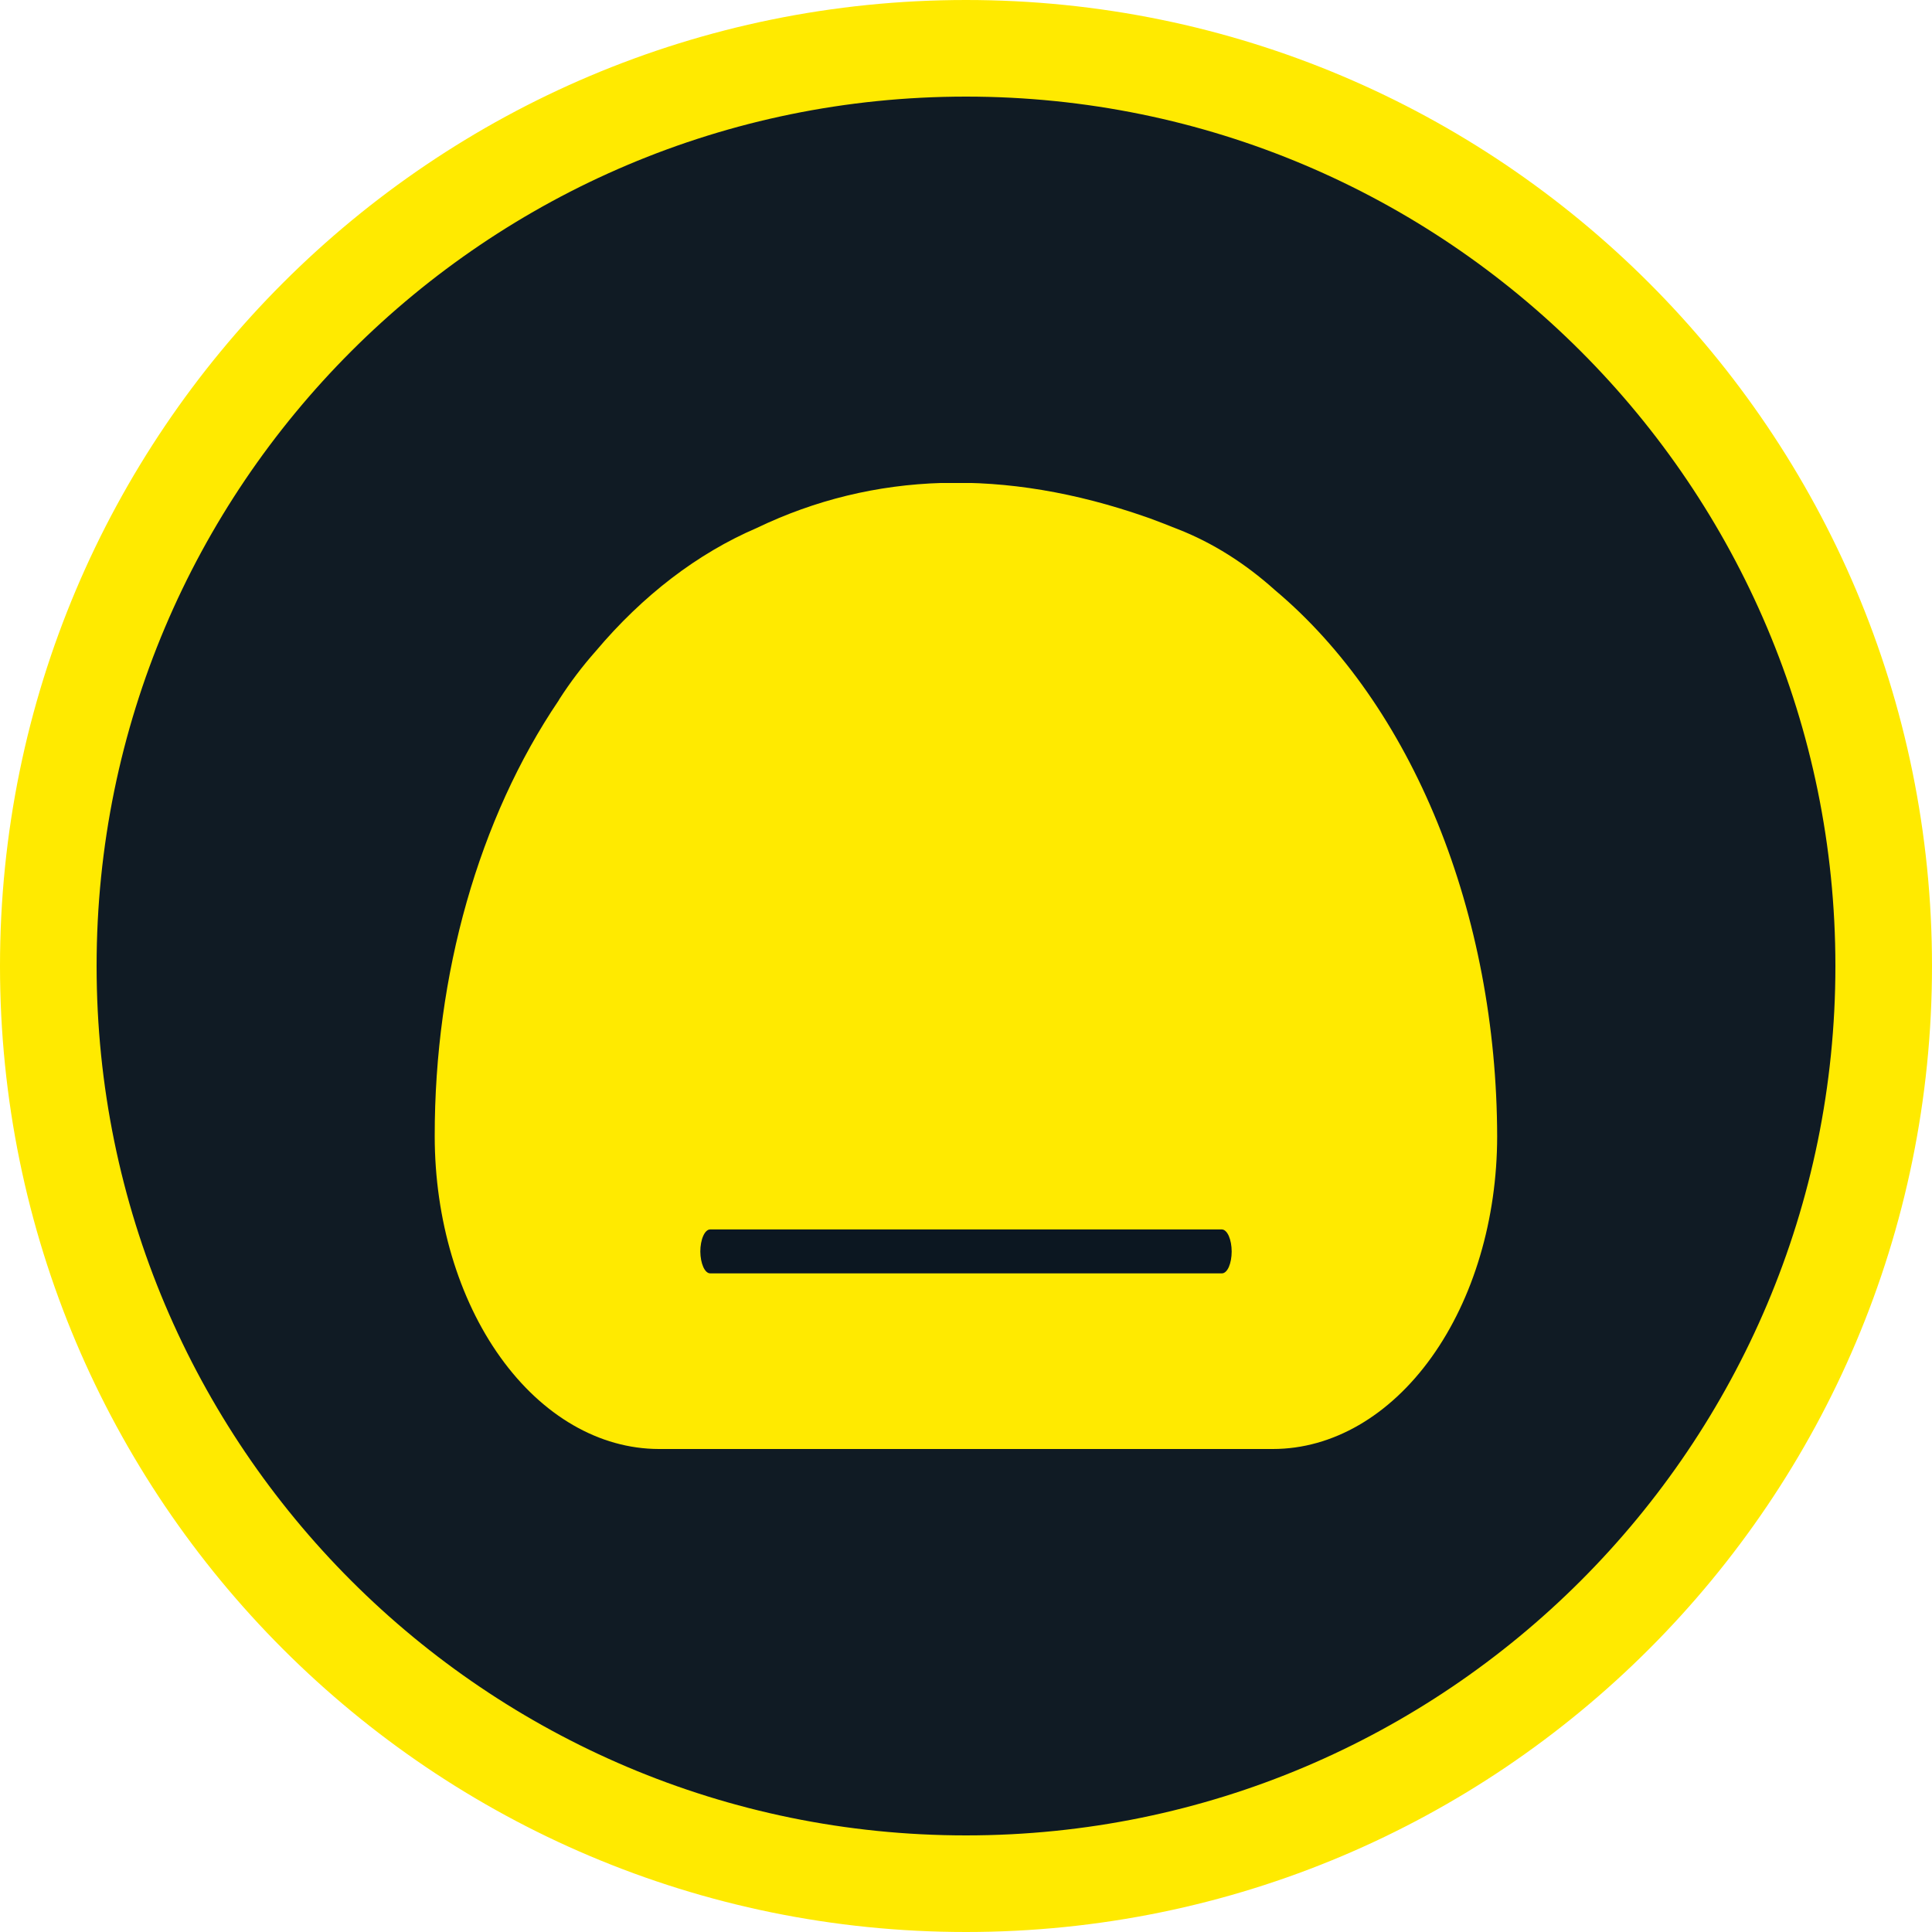
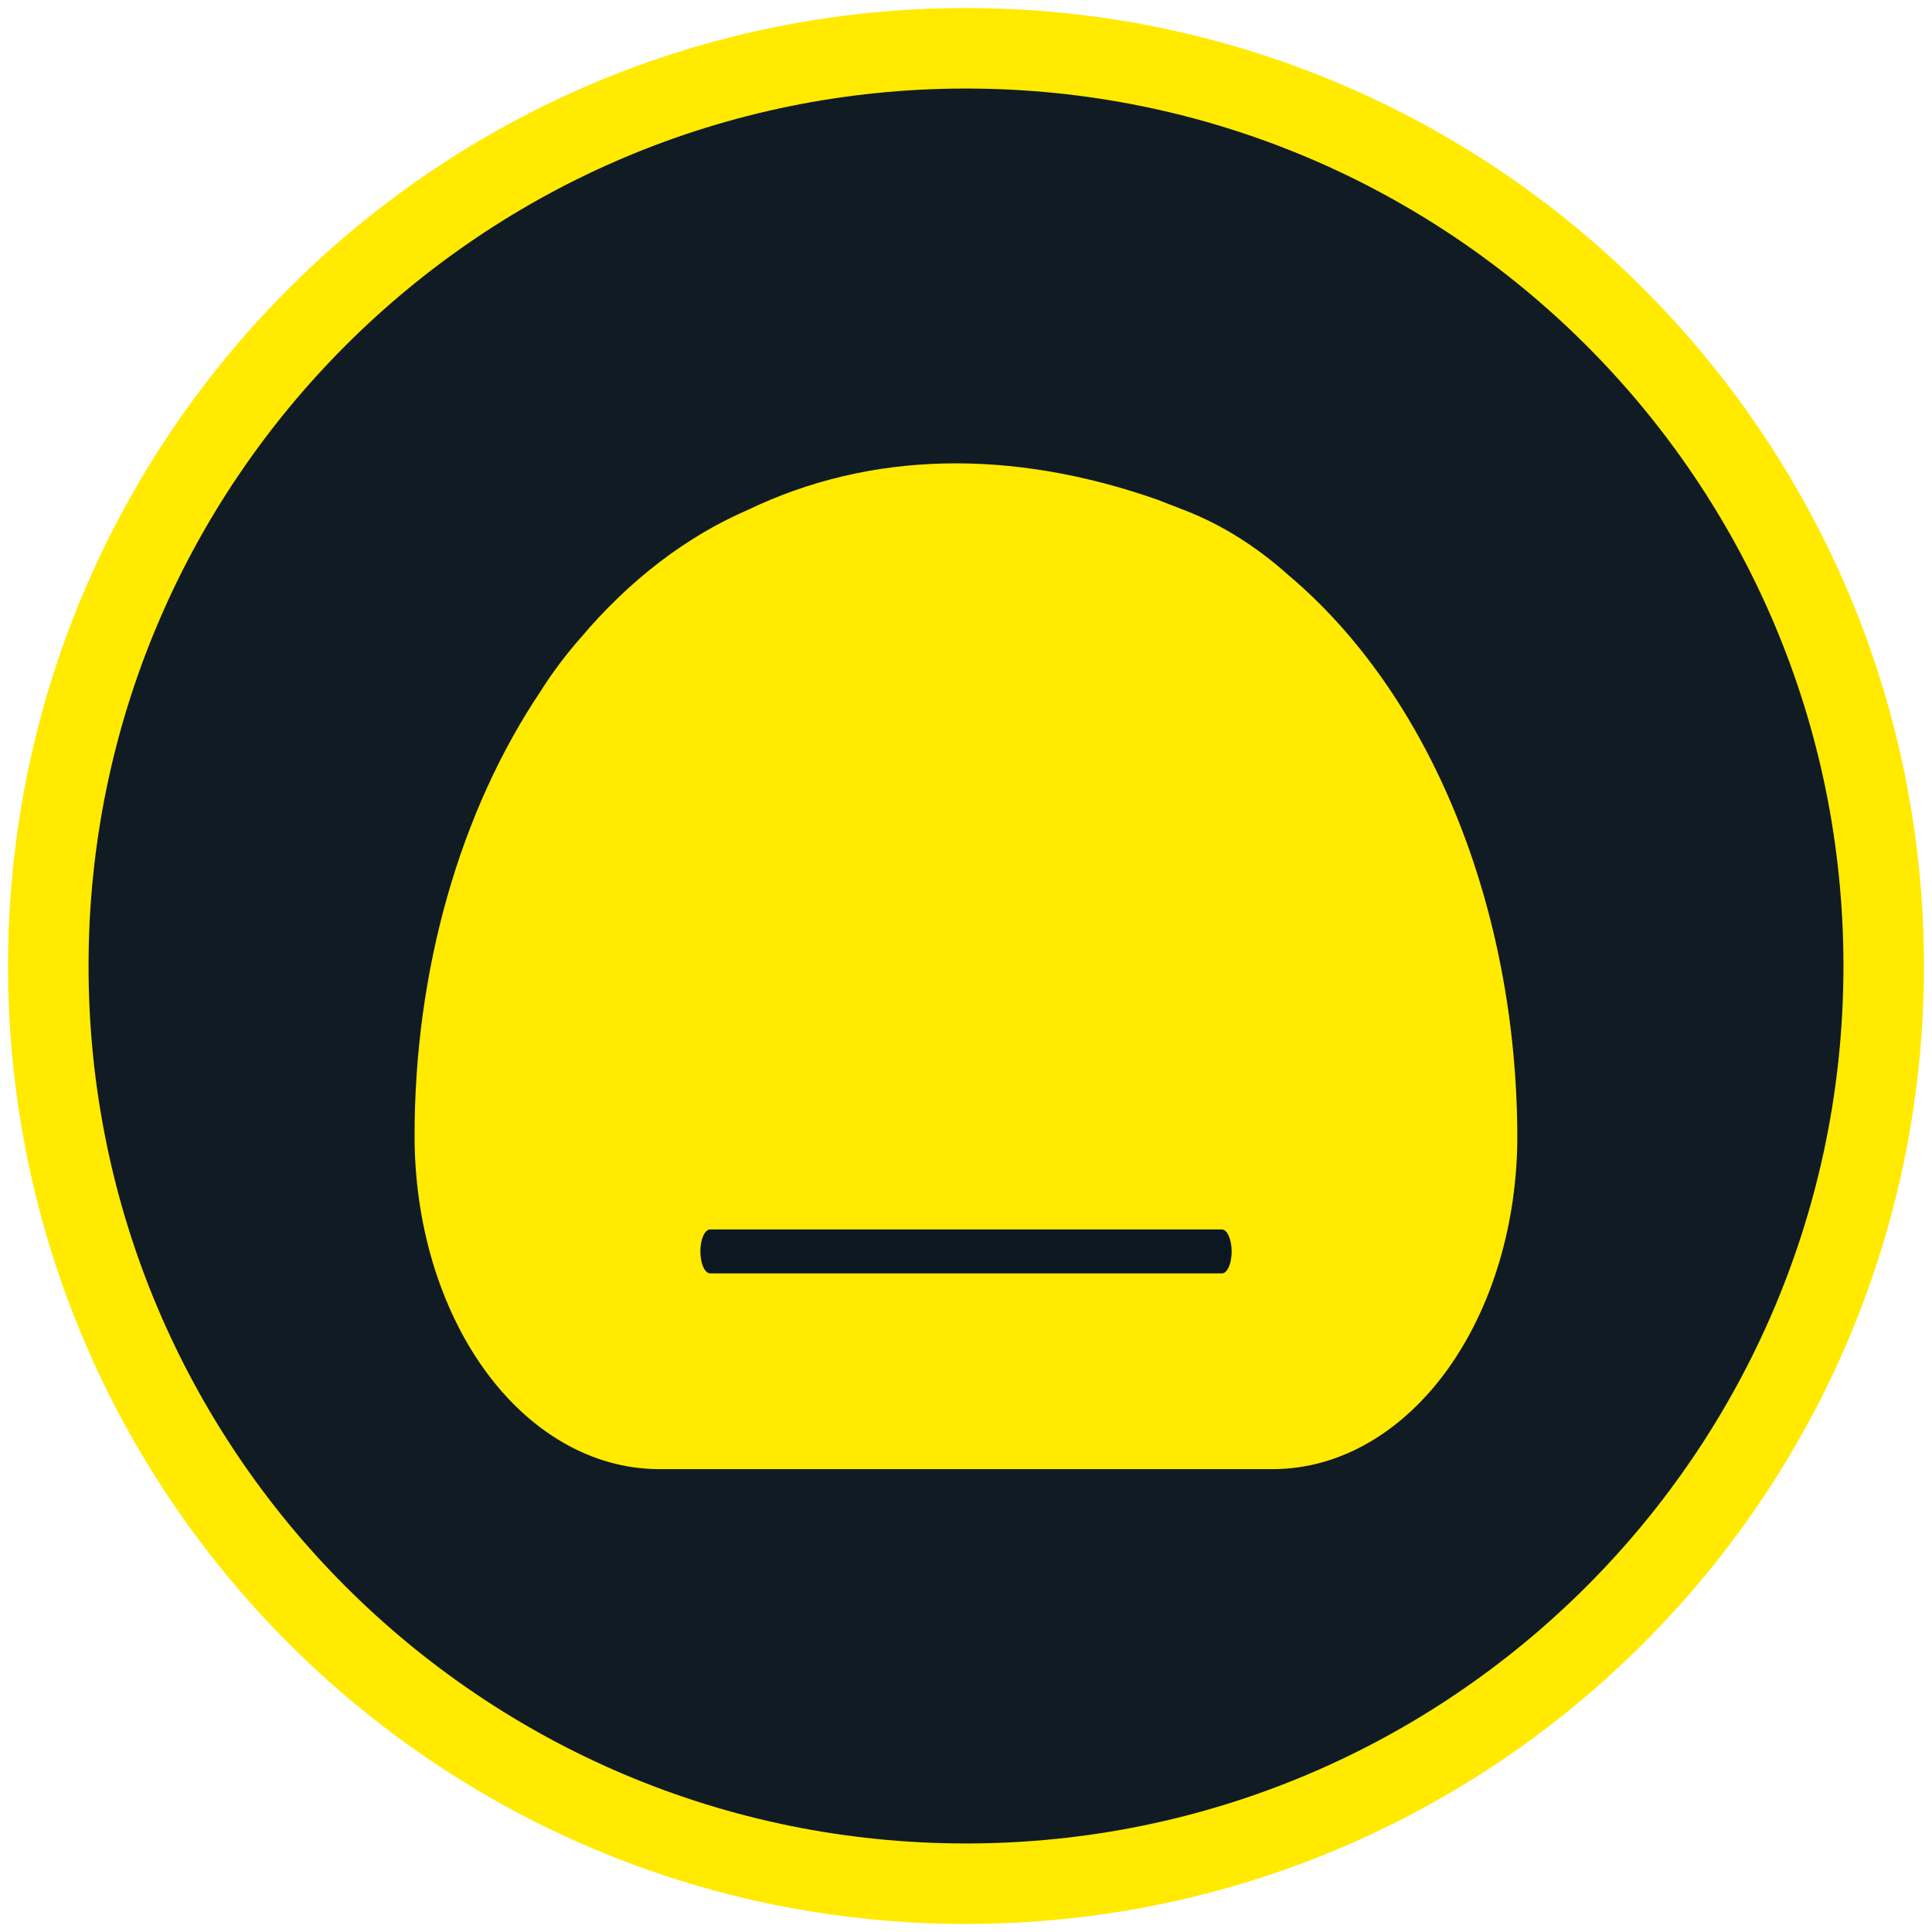
<svg xmlns="http://www.w3.org/2000/svg" viewBox="0 0 128 128">
-   <defs>
-     <clipPath id="a">
-       <path d="M28.8 32h70.4v64H28.8Zm0 0" />
-     </clipPath>
-     <clipPath id="b">
-       <path d="M28.8 32h70.4v64H28.8Zm0 0" />
-     </clipPath>
-   </defs>
-   <path fill="#101b24" stroke="#ffea00" stroke-width="6.4" d="M124.8 64c0-33.578-27.222-60.8-60.8-60.8S3.2 30.422 3.2 64s27.222 60.8 60.8 60.8 60.8-27.222 60.8-60.8Zm0 0" />
-   <g clip-path="url(#a)">
-     <path fill="#ffea00" d="M84.34 96H43.645c-3.938-.008-7.711-2.195-10.493-6.078-2.785-3.883-4.347-9.145-4.351-14.637-.012-10.73 2.926-21.062 8.207-28.87l.05-.09a26 26 0 0 1 2.415-3.188c3.12-3.703 6.75-6.477 10.664-8.157 7.734-3.718 16.437-4 25.804-.722l.258.09.774.293.48.187.223.09.36.14c2.28.891 4.456 2.258 6.448 4.051 4.473 3.758 8.176 9.063 10.754 15.399 2.575 6.34 3.938 13.492 3.953 20.777-.004 5.492-1.57 10.758-4.351 14.64-2.785 3.888-6.559 6.071-10.5 6.075M39.188 47.934l-.383.57c-4.926 7.219-7.672 16.805-7.66 26.773.003 4.625 1.32 9.059 3.668 12.328 2.343 3.27 5.523 5.11 8.84 5.114h40.695c3.316 0 6.5-1.84 8.843-5.11 2.348-3.27 3.668-7.707 3.672-12.332-.015-6.734-1.281-13.347-3.664-19.199-2.386-5.851-5.816-10.746-9.953-14.21h-.058c-1.805-1.622-3.774-2.848-5.84-3.65l-.317-.132-.187-.066-.489-.204-.714-.257-.258-.102c-8.93-3.078-17.203-2.86-24.52.66-3.633 1.551-7 4.125-9.886 7.567q-.948 1.049-1.797 2.25Zm0 0" />
-   </g>
-   <path fill="#ffea00" d="M51.219 37.98c5.742-2.753 13.672-4.187 23.965-.628v-.004l.199.07.71.277v.004l.485.188.508.21.031.012c1.988.77 3.903 1.965 5.676 3.559l.023.02.02.019c4.086 3.402 7.52 8.27 9.922 14.168 2.246 5.531 3.5 11.754 3.644 18.133l.016 1.277c0 4.766-1.36 9.27-3.691 12.535-2.329 3.258-5.356 4.926-8.348 4.942H43.687c-3 0-6.03-1.66-8.367-4.922-2.343-3.266-3.707-7.778-3.707-12.555l.032-1.89c.316-9.418 3.054-18.332 7.675-25.098l.024-.04a22 22 0 0 1 2.113-2.796l.016-.016.011-.02c2.864-3.402 6.16-5.91 9.672-7.417Zm0 0" />
-   <g clip-path="url(#b)">
-     <path fill="none" stroke="#ffea00" stroke-width="3.2" d="M51.22 37.98c5.74-2.751 13.67-4.188 23.964-.63l.198.068.71.278v.003l.487.189.506.211.032.01c1.987.768 3.904 1.965 5.677 3.558l.022.02.02.019c4.086 3.404 7.52 8.272 9.92 14.17 2.249 5.529 3.503 11.753 3.647 18.13l.016 1.28c0 4.765-1.36 9.268-3.693 12.535-2.326 3.257-5.356 4.928-8.348 4.94H43.686c-2.998 0-6.028-1.66-8.364-4.921-2.346-3.264-3.71-7.776-3.71-12.554l.033-1.89c.317-9.418 3.056-18.334 7.677-25.098l.022-.039q.982-1.53 2.112-2.797l.016-.016.013-.019c2.864-3.405 6.16-5.91 9.67-7.42Zm0 0" />
-   </g>
-   <path fill="#0c1721" d="M80.957 84.363H47.051c-.172 0-.336-.152-.457-.422s-.192-.636-.196-1.023c0-.387.07-.762.192-1.035.12-.274.289-.43.46-.43h33.907c.172.008.336.164.457.438.117.273.188.64.188 1.027 0 .383-.07.75-.188 1.023-.121.27-.285.422-.457.422m0 0" />
+   <path fill="#101b24" stroke="#ffea00" stroke-width="5.333" d="M64 124.8c33.579 0 60.8-27.221 60.8-60.8S97.579 3.2 64 3.2 3.2 30.42 3.2 64s27.221 60.8 60.8 60.8Z" />
+   <path fill="#ffea00" d="M84.342 96H43.644c-3.936-.008-7.71-2.194-10.493-6.076-2.782-3.884-4.347-9.148-4.351-14.638-.01-10.733 2.926-21.064 8.207-28.87l.05-.09a27 27 0 0 1 2.416-3.19c3.12-3.7 6.75-6.476 10.665-8.158 7.734-3.718 16.693-3.907 26.061-.629l1.835.71c2.283.892 4.458 2.257 6.45 4.049 4.474 3.76 8.178 9.064 10.754 15.4 2.576 6.338 3.938 13.494 3.955 20.778-.004 5.492-1.57 10.758-4.354 14.641-2.785 3.883-6.56 6.067-10.497 6.073" />
+   <path fill="none" stroke="#ffea00" stroke-width="2.667" d="M84.342 96H43.644c-3.936-.008-7.71-2.194-10.493-6.076-2.782-3.884-4.347-9.148-4.351-14.638-.01-10.733 2.926-21.064 8.207-28.87l.05-.09a27 27 0 0 1 2.416-3.19c3.12-3.7 6.75-6.476 10.665-8.158 7.734-3.718 16.693-3.907 26.061-.629l1.835.71c2.283.892 4.458 2.257 6.45 4.049 4.474 3.76 8.178 9.064 10.754 15.4 2.576 6.338 3.938 13.494 3.955 20.778-.004 5.492-1.57 10.758-4.354 14.641-2.785 3.883-6.56 6.067-10.497 6.073Z" />
+   <path fill="#0c1721" d="M80.958 84.364H47.05c-.171 0-.335-.152-.457-.423-.122-.27-.19-.638-.193-1.023 0-.388.069-.76.19-1.035.122-.274.287-.428.46-.428h33.908c.171.005.335.16.454.435.12.273.188.643.188 1.028 0 .383-.067.751-.188 1.022-.12.272-.283.424-.454.424" />
</svg>
